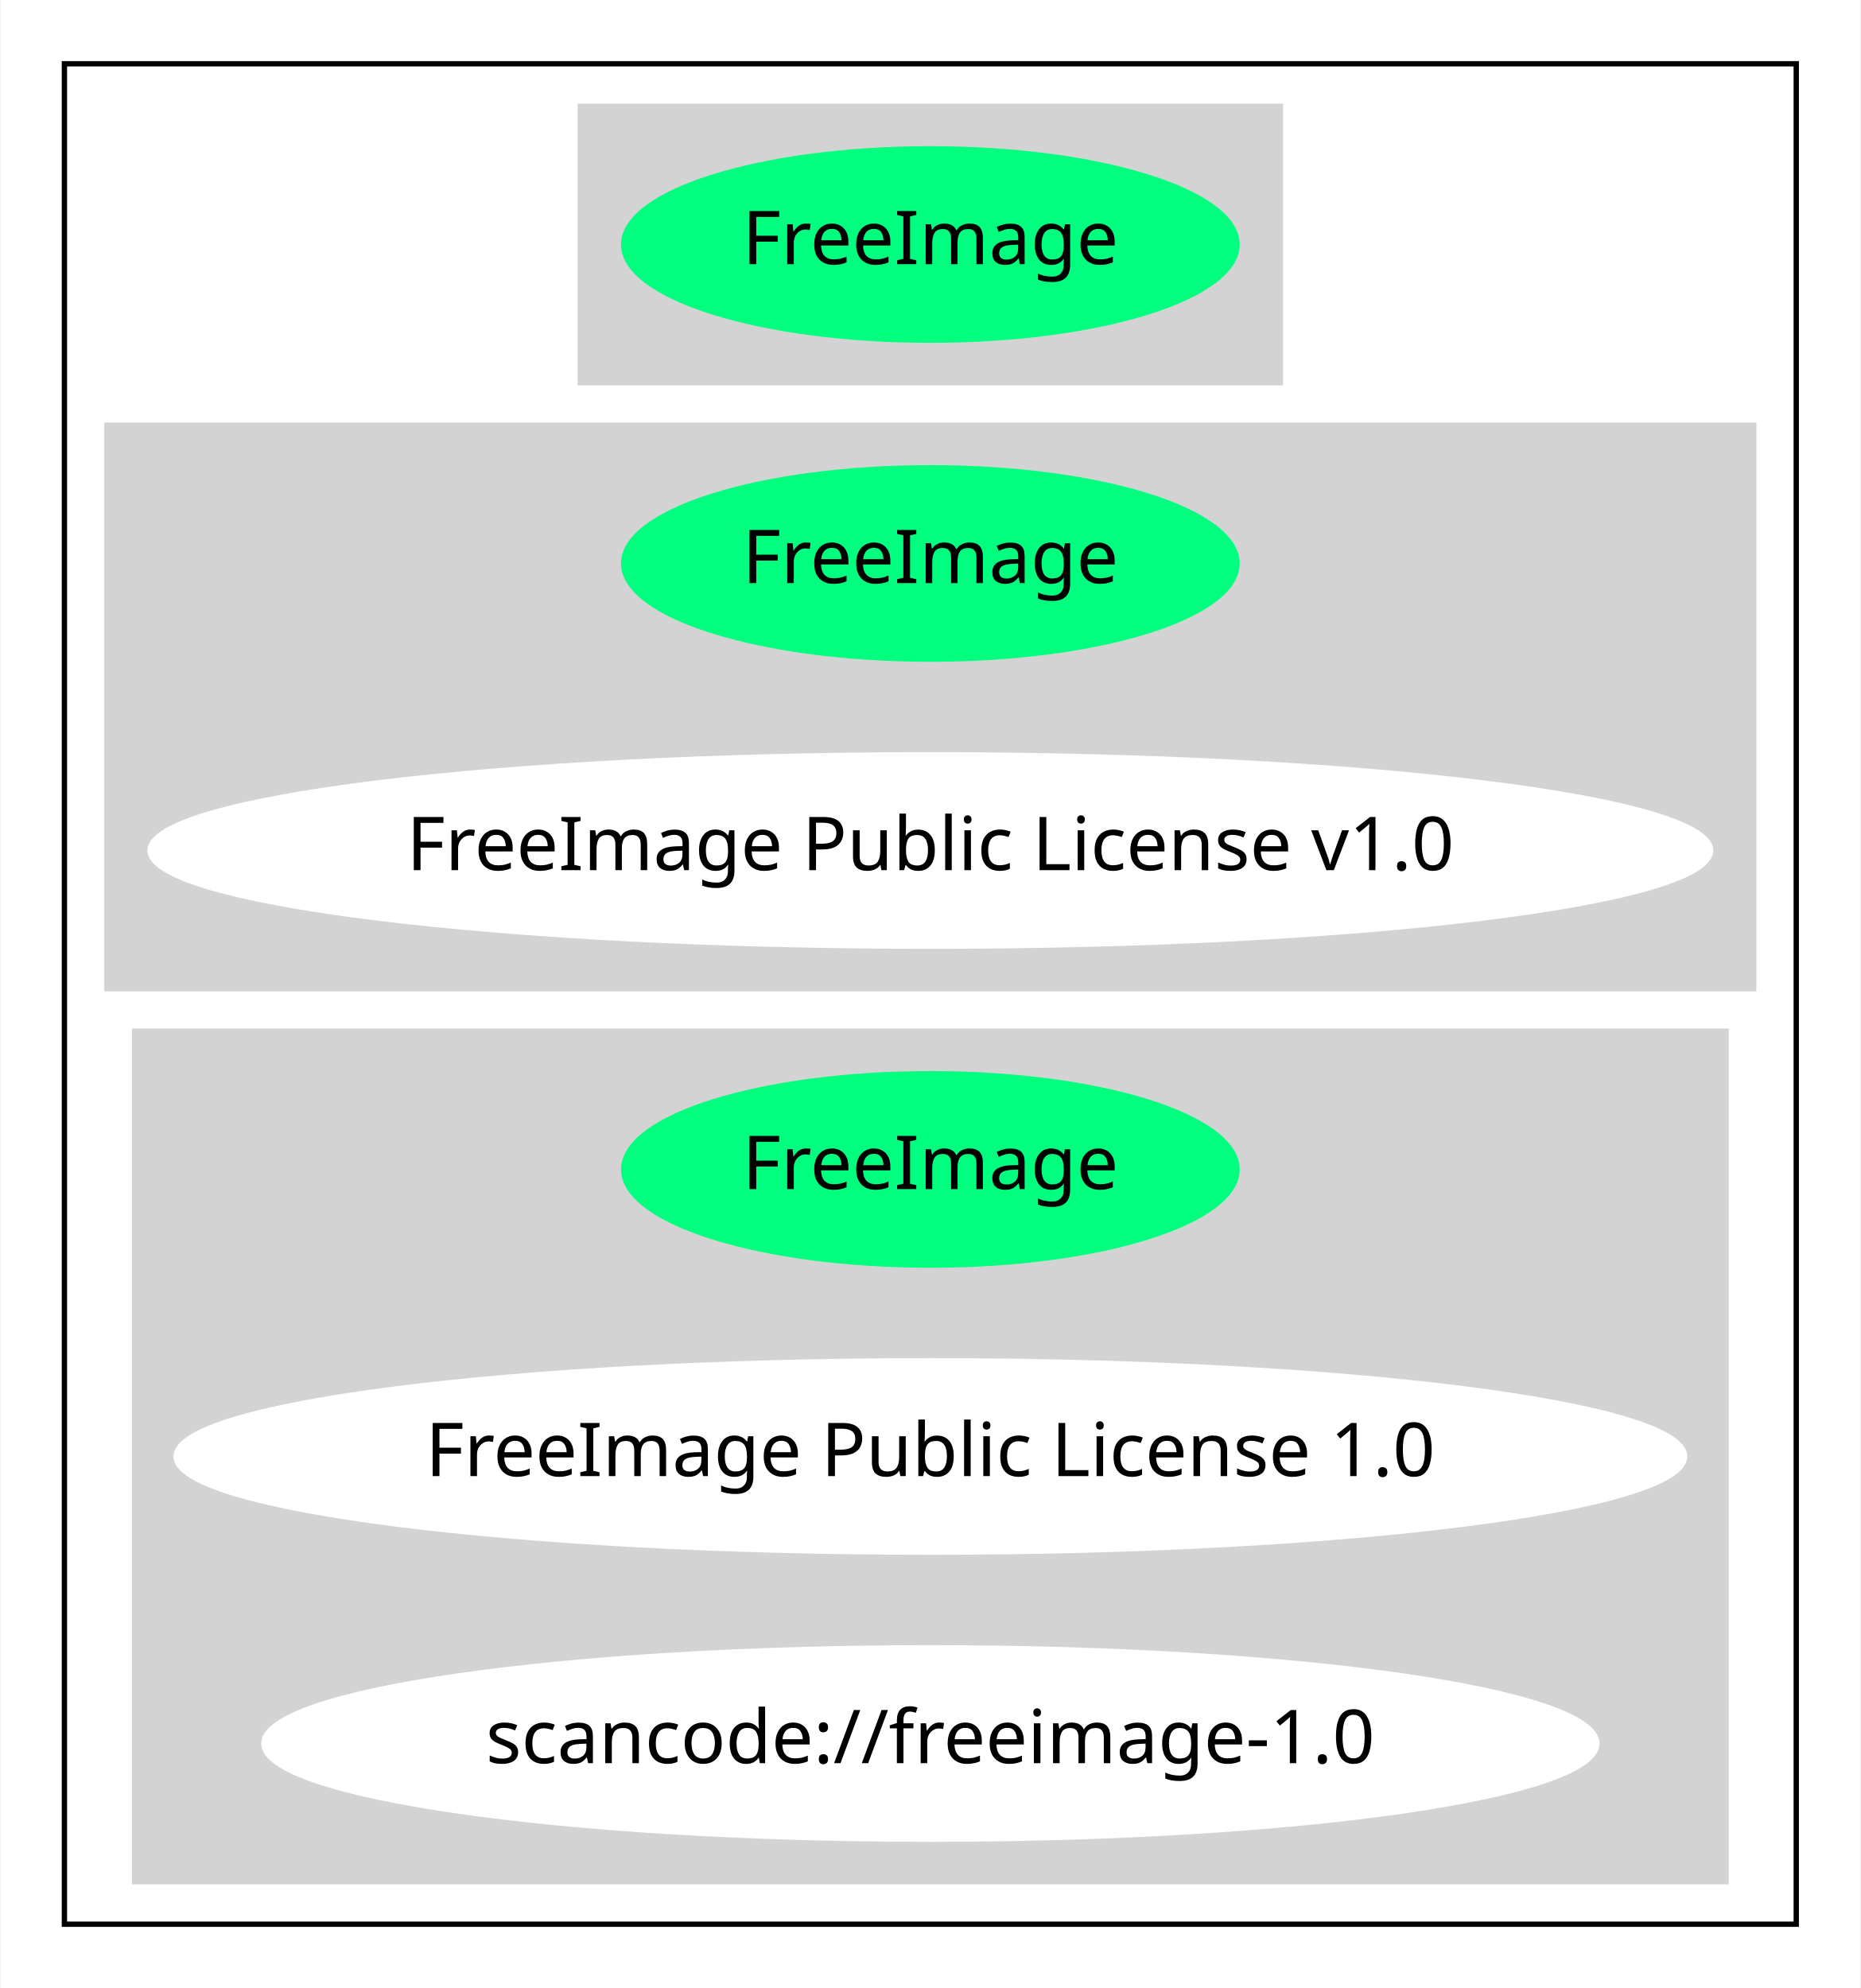
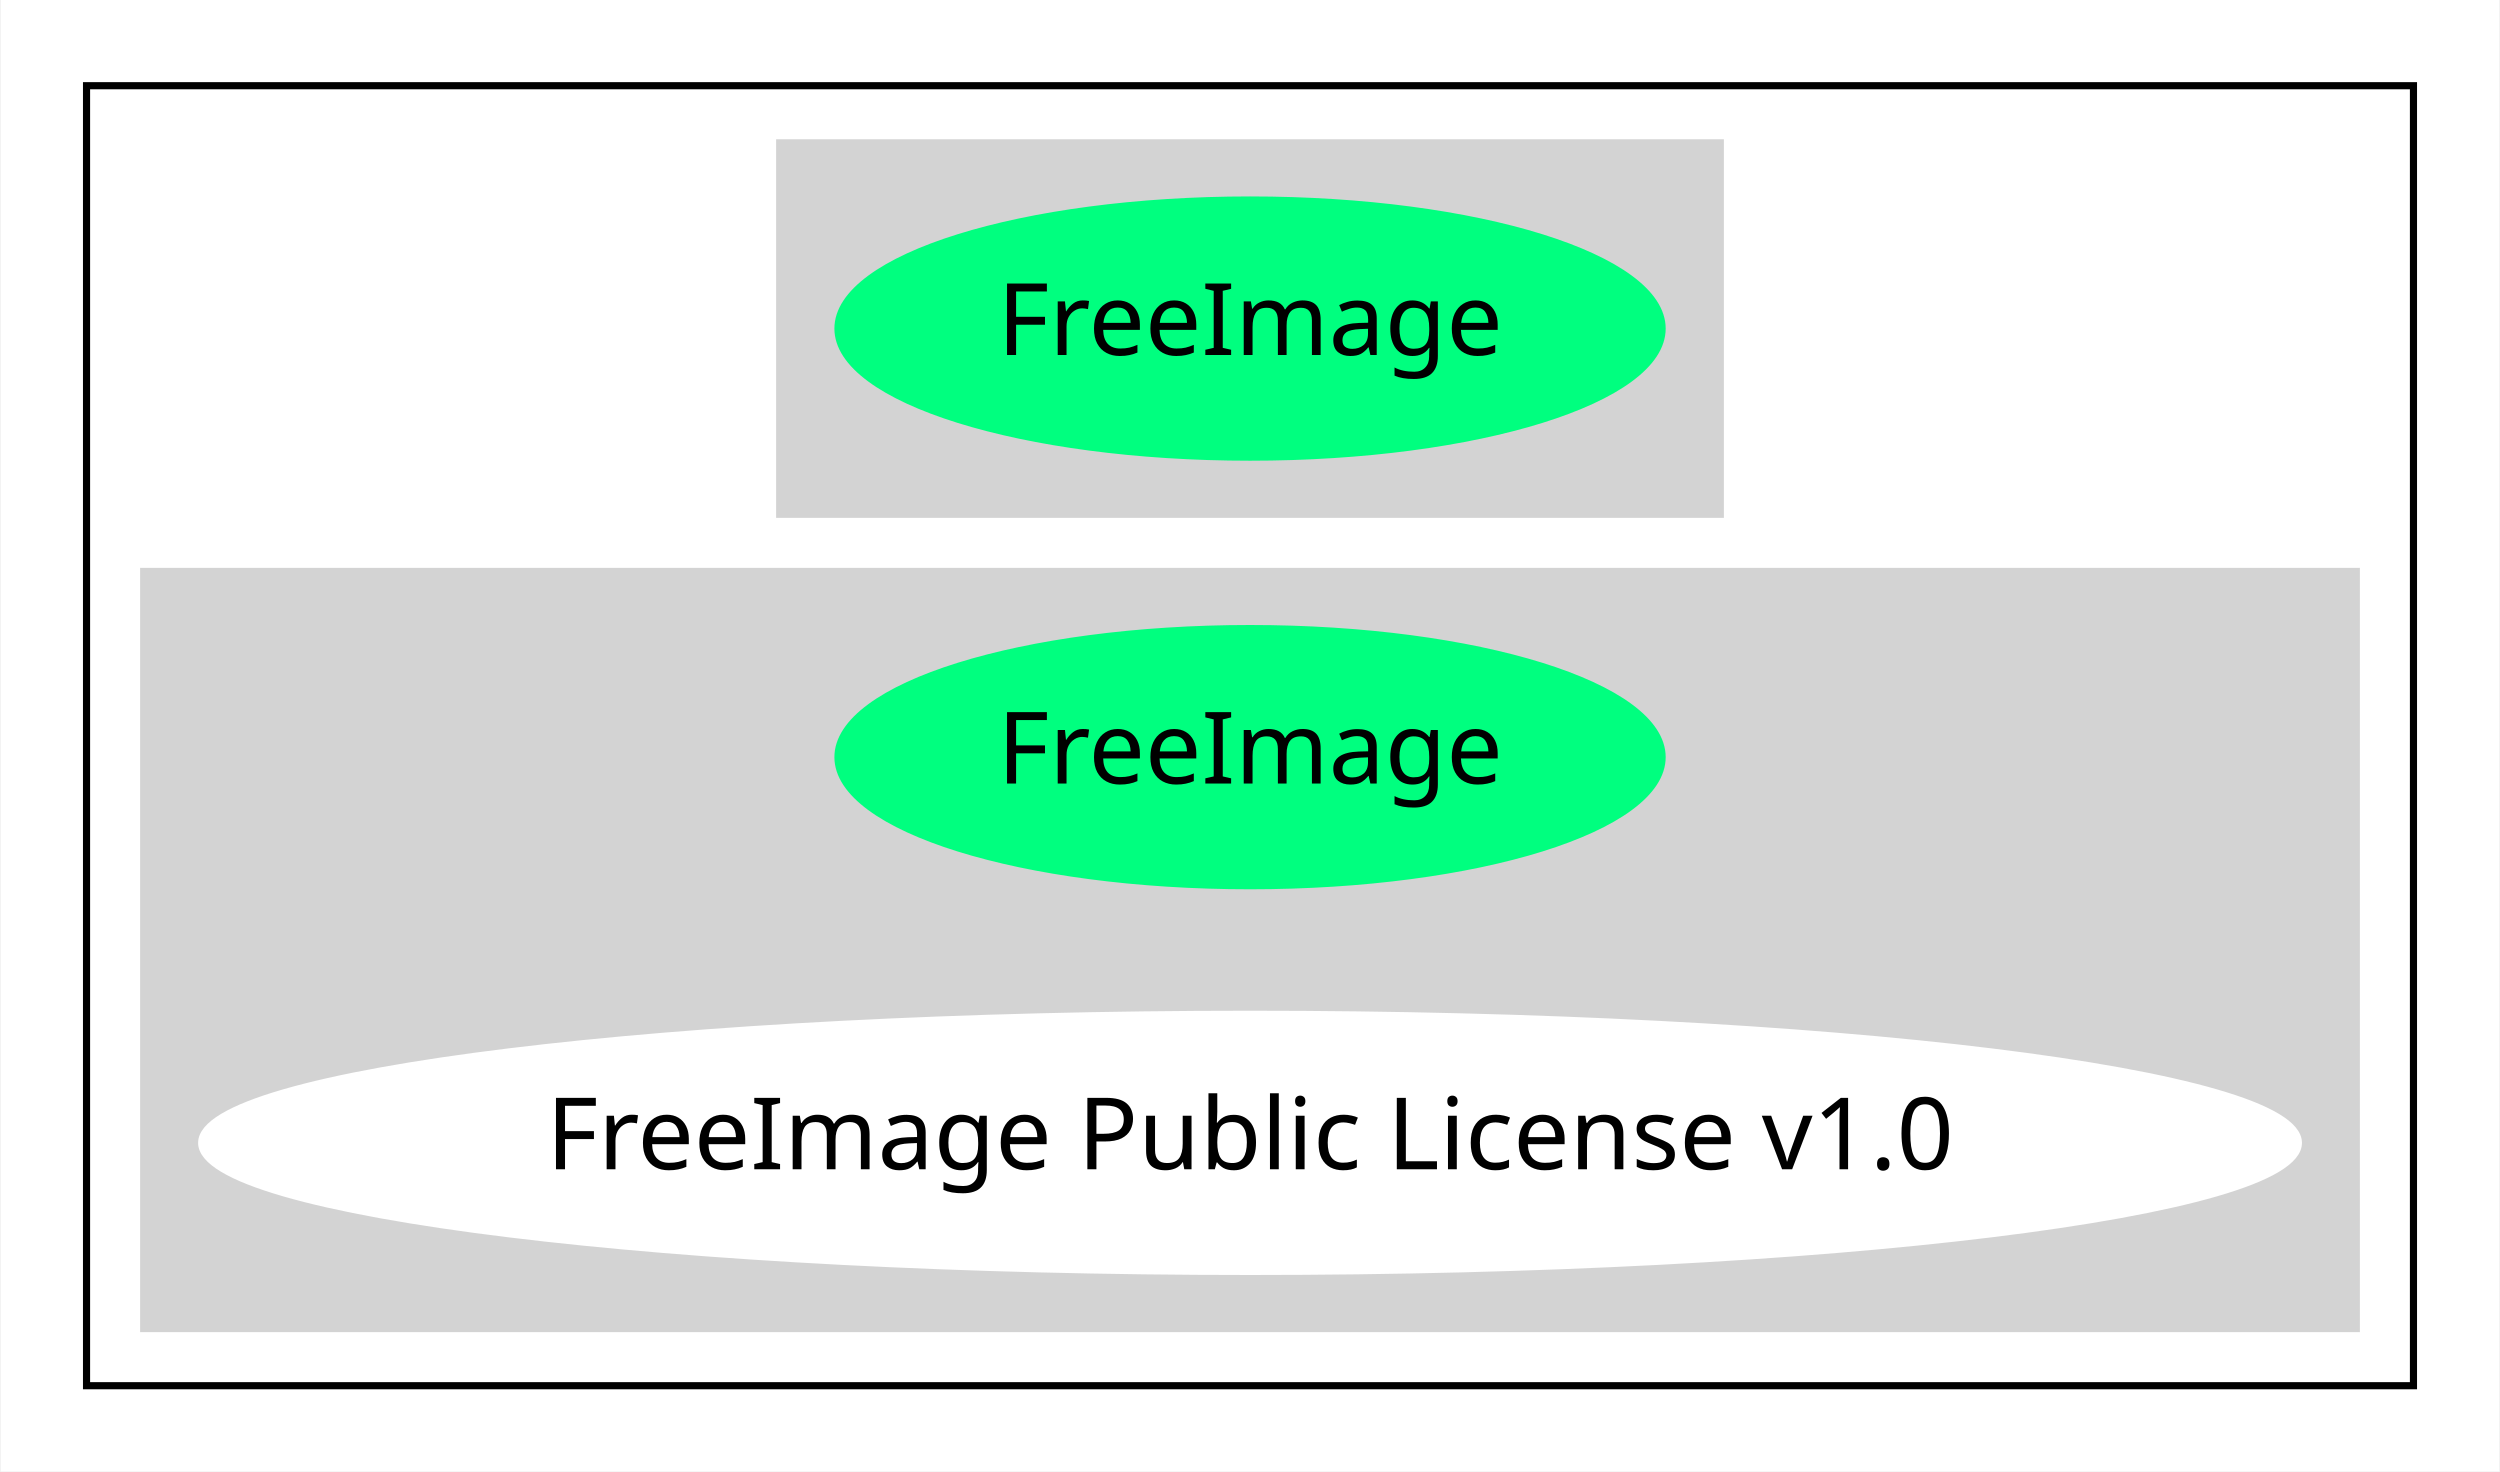
- <svg xmlns="http://www.w3.org/2000/svg" width="350pt" height="374pt" viewBox="0.00 0.00 349.77 374.00">
-   <g id="graph0" class="graph" transform="scale(1 1) rotate(0) translate(4 370)">
-     <polygon fill="white" stroke="transparent" points="-4,4 -4,-370 345.77,-370 345.77,4 -4,4" />
+ <svg xmlns="http://www.w3.org/2000/svg" width="350pt" height="206pt" viewBox="0.00 0.00 349.77 206.00">
+   <g id="graph0" class="graph" transform="scale(1 1) rotate(0) translate(4 202)">
+     <polygon fill="white" stroke="transparent" points="-4,4 -4,-202 345.77,-202 345.77,4 -4,4" />
    <g id="clust1" class="cluster">
-       <polygon fill="none" stroke="black" points="8,-8 8,-358 333.77,-358 333.77,-8 8,-8" />
+       <polygon fill="none" stroke="black" points="8,-8 8,-190 333.77,-190 333.77,-8 8,-8" />
    </g>
    <g id="clust2" class="cluster">
-       <polygon fill="lightgray" stroke="lightgray" points="105.04,-298 105.04,-350 236.73,-350 236.73,-298 105.04,-298" />
+       <polygon fill="lightgray" stroke="lightgray" points="105.04,-130 105.04,-182 236.73,-182 236.73,-130 105.04,-130" />
    </g>
    <g id="clust3" class="cluster">
-       <polygon fill="lightgray" stroke="lightgray" points="16,-184 16,-290 325.77,-290 325.77,-184 16,-184" />
-     </g>
-     <g id="clust4" class="cluster">
-       <polygon fill="lightgray" stroke="lightgray" points="21.2,-16 21.2,-176 320.57,-176 320.57,-16 21.2,-16" />
+       <polygon fill="lightgray" stroke="lightgray" points="16,-16 16,-122 325.77,-122 325.77,-16 16,-16" />
    </g>
    <g id="node1" class="node">
-       <ellipse fill="springgreen" stroke="springgreen" cx="170.89" cy="-324" rx="57.69" ry="18" />
-       <text text-anchor="middle" x="170.89" y="-320.3" font-family="Times-Roman" font-size="14.00">FreeImage</text>
+       <ellipse fill="springgreen" stroke="springgreen" cx="170.89" cy="-156" rx="57.69" ry="18" />
+       <text text-anchor="middle" x="170.89" y="-152.3" font-family="Times-Roman" font-size="14.00">FreeImage</text>
    </g>
    <g id="node2" class="node">
-       <ellipse fill="springgreen" stroke="springgreen" cx="170.89" cy="-264" rx="57.69" ry="18" />
-       <text text-anchor="middle" x="170.89" y="-260.3" font-family="Times-Roman" font-size="14.00">FreeImage</text>
+       <ellipse fill="springgreen" stroke="springgreen" cx="170.89" cy="-96" rx="57.69" ry="18" />
+       <text text-anchor="middle" x="170.89" y="-92.3" font-family="Times-Roman" font-size="14.00">FreeImage</text>
    </g>
    <g id="node3" class="node">
-       <ellipse fill="white" stroke="white" cx="170.89" cy="-210" rx="146.77" ry="18" />
-       <text text-anchor="middle" x="170.89" y="-206.3" font-family="Times-Roman" font-size="14.00">FreeImage Public License v1.0</text>
-     </g>
-     <g id="node4" class="node">
-       <ellipse fill="springgreen" stroke="springgreen" cx="170.89" cy="-150" rx="57.69" ry="18" />
-       <text text-anchor="middle" x="170.89" y="-146.3" font-family="Times-Roman" font-size="14.00">FreeImage</text>
-     </g>
-     <g id="node5" class="node">
-       <ellipse fill="white" stroke="white" cx="170.89" cy="-96" rx="141.88" ry="18" />
-       <text text-anchor="middle" x="170.89" y="-92.3" font-family="Times-Roman" font-size="14.00">FreeImage Public License 1.0</text>
-     </g>
-     <g id="node6" class="node">
-       <ellipse fill="white" stroke="white" cx="170.89" cy="-42" rx="125.38" ry="18" />
-       <text text-anchor="middle" x="170.89" y="-38.3" font-family="Times-Roman" font-size="14.00">scancode://freeimage-1.0</text>
+       <ellipse fill="white" stroke="white" cx="170.89" cy="-42" rx="146.77" ry="18" />
+       <text text-anchor="middle" x="170.89" y="-38.3" font-family="Times-Roman" font-size="14.00">FreeImage Public License v1.0</text>
    </g>
  </g>
</svg>
